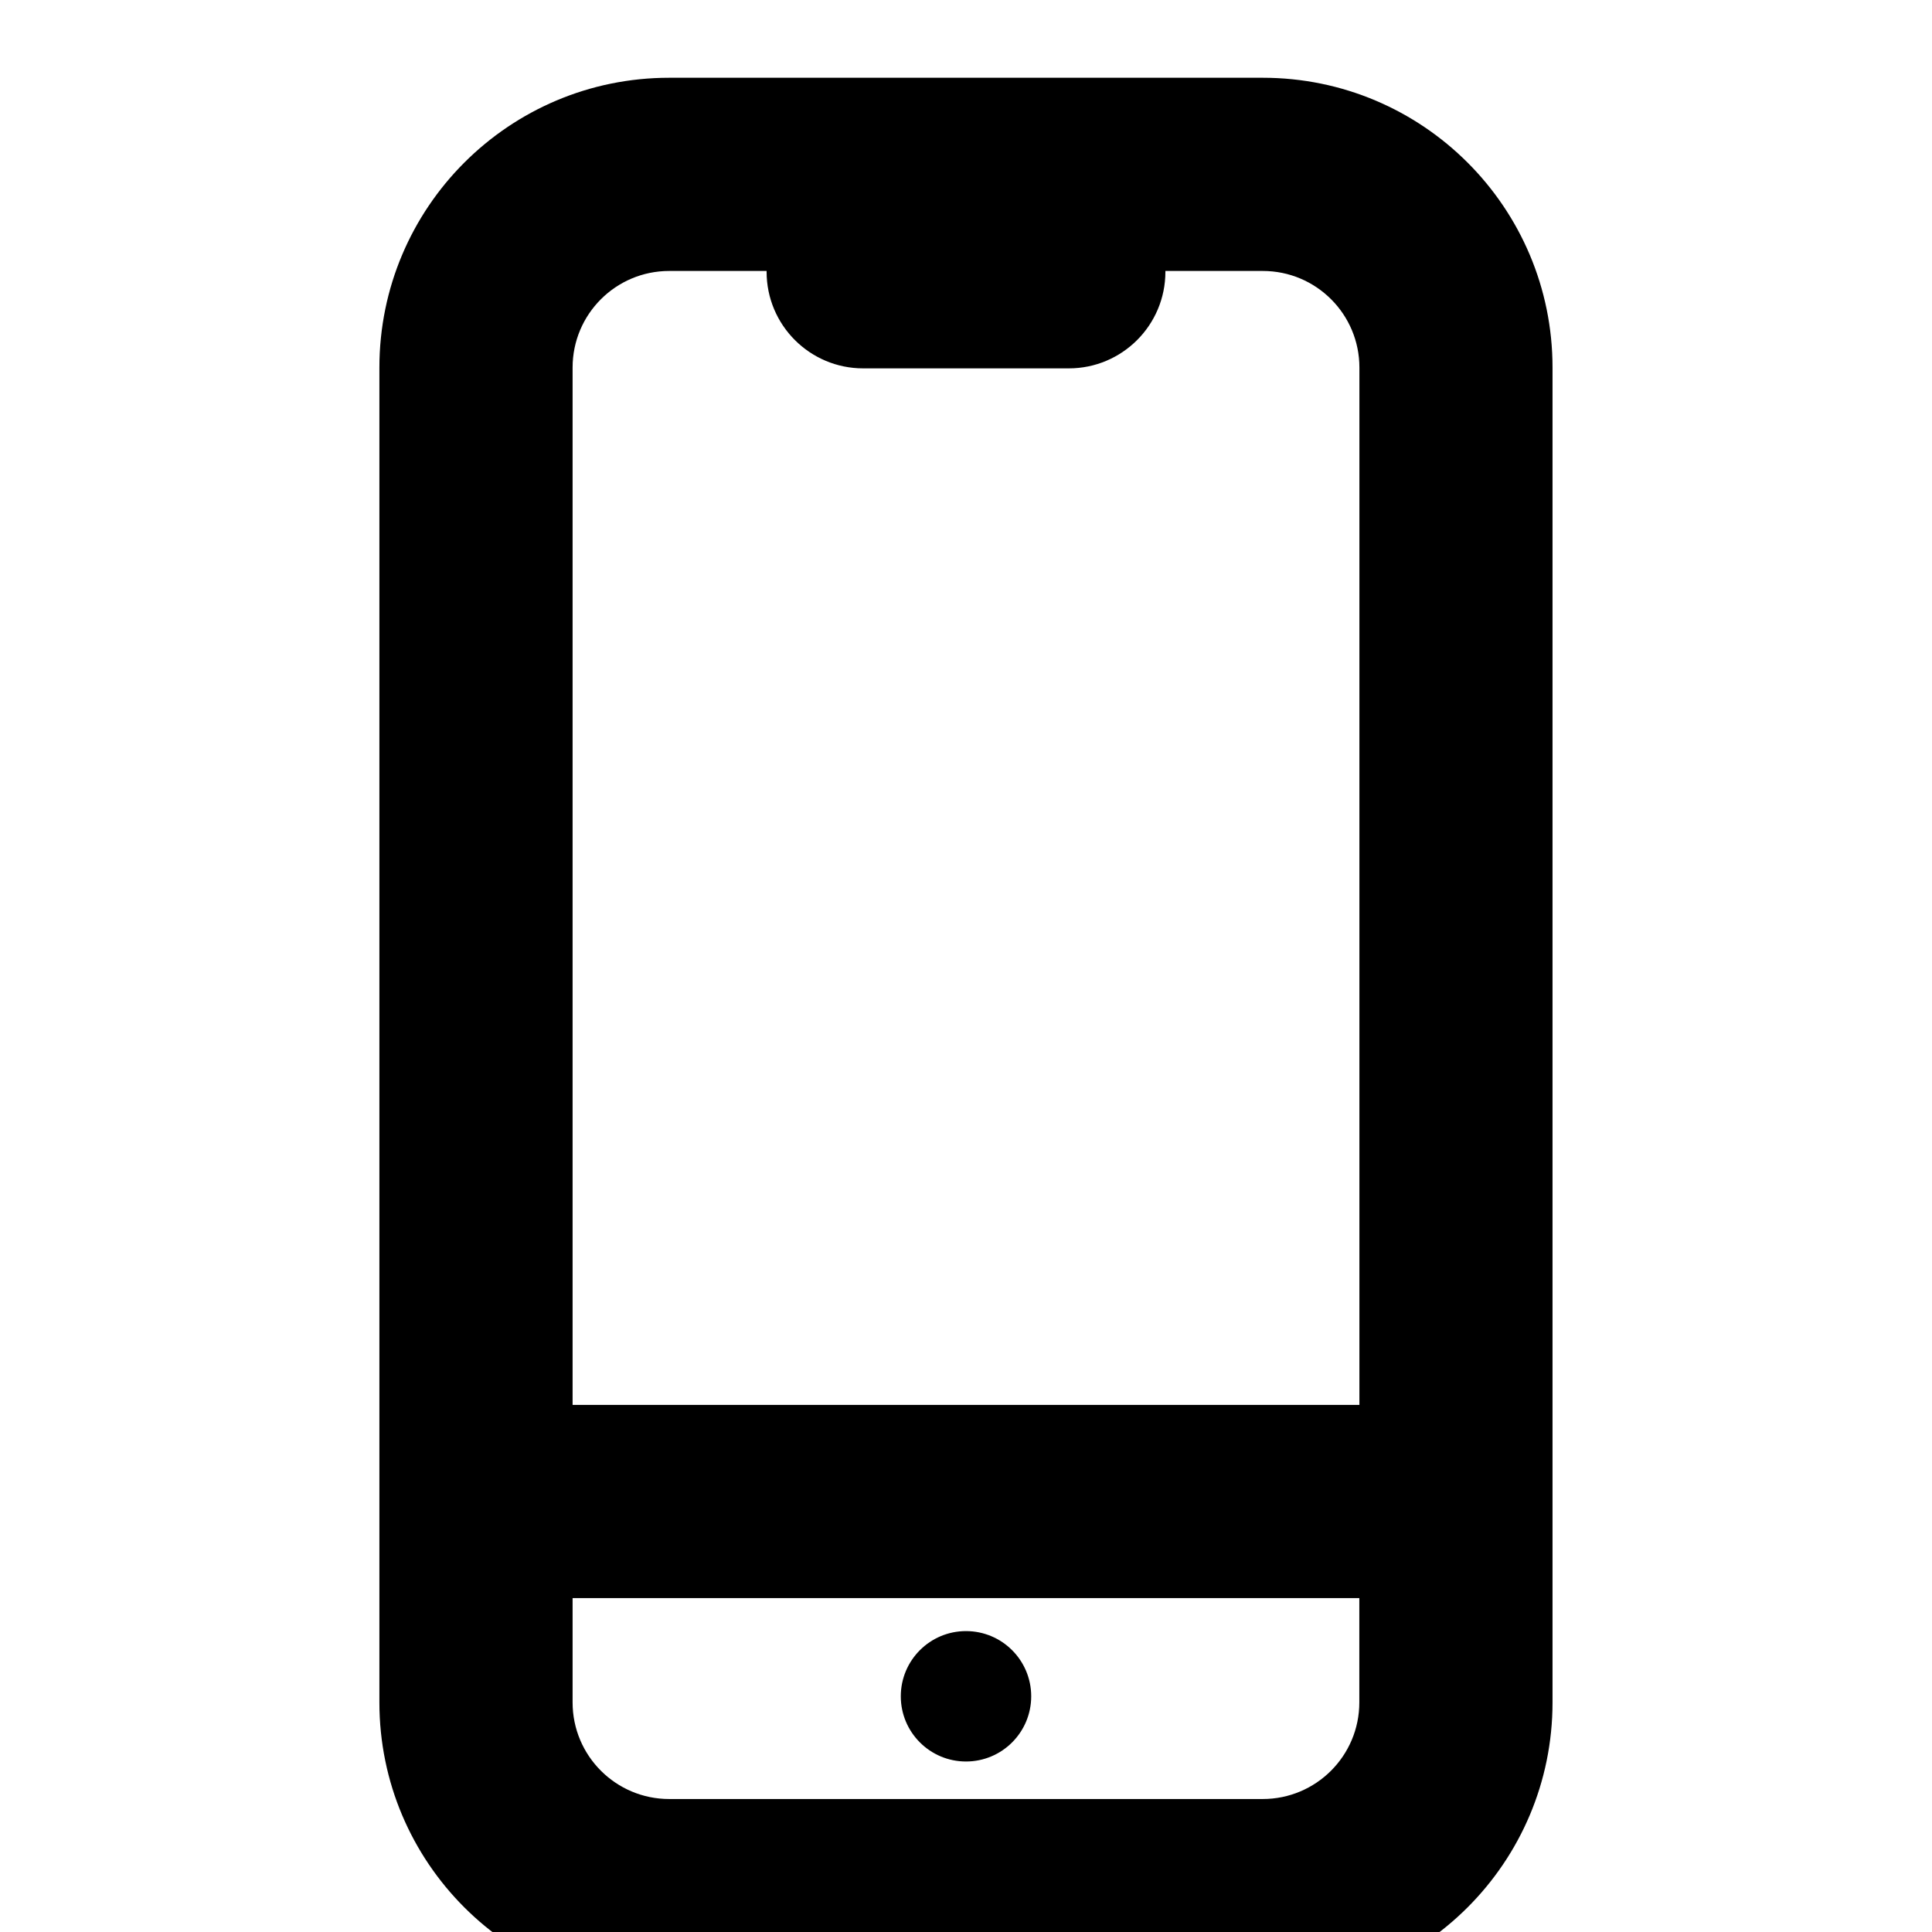
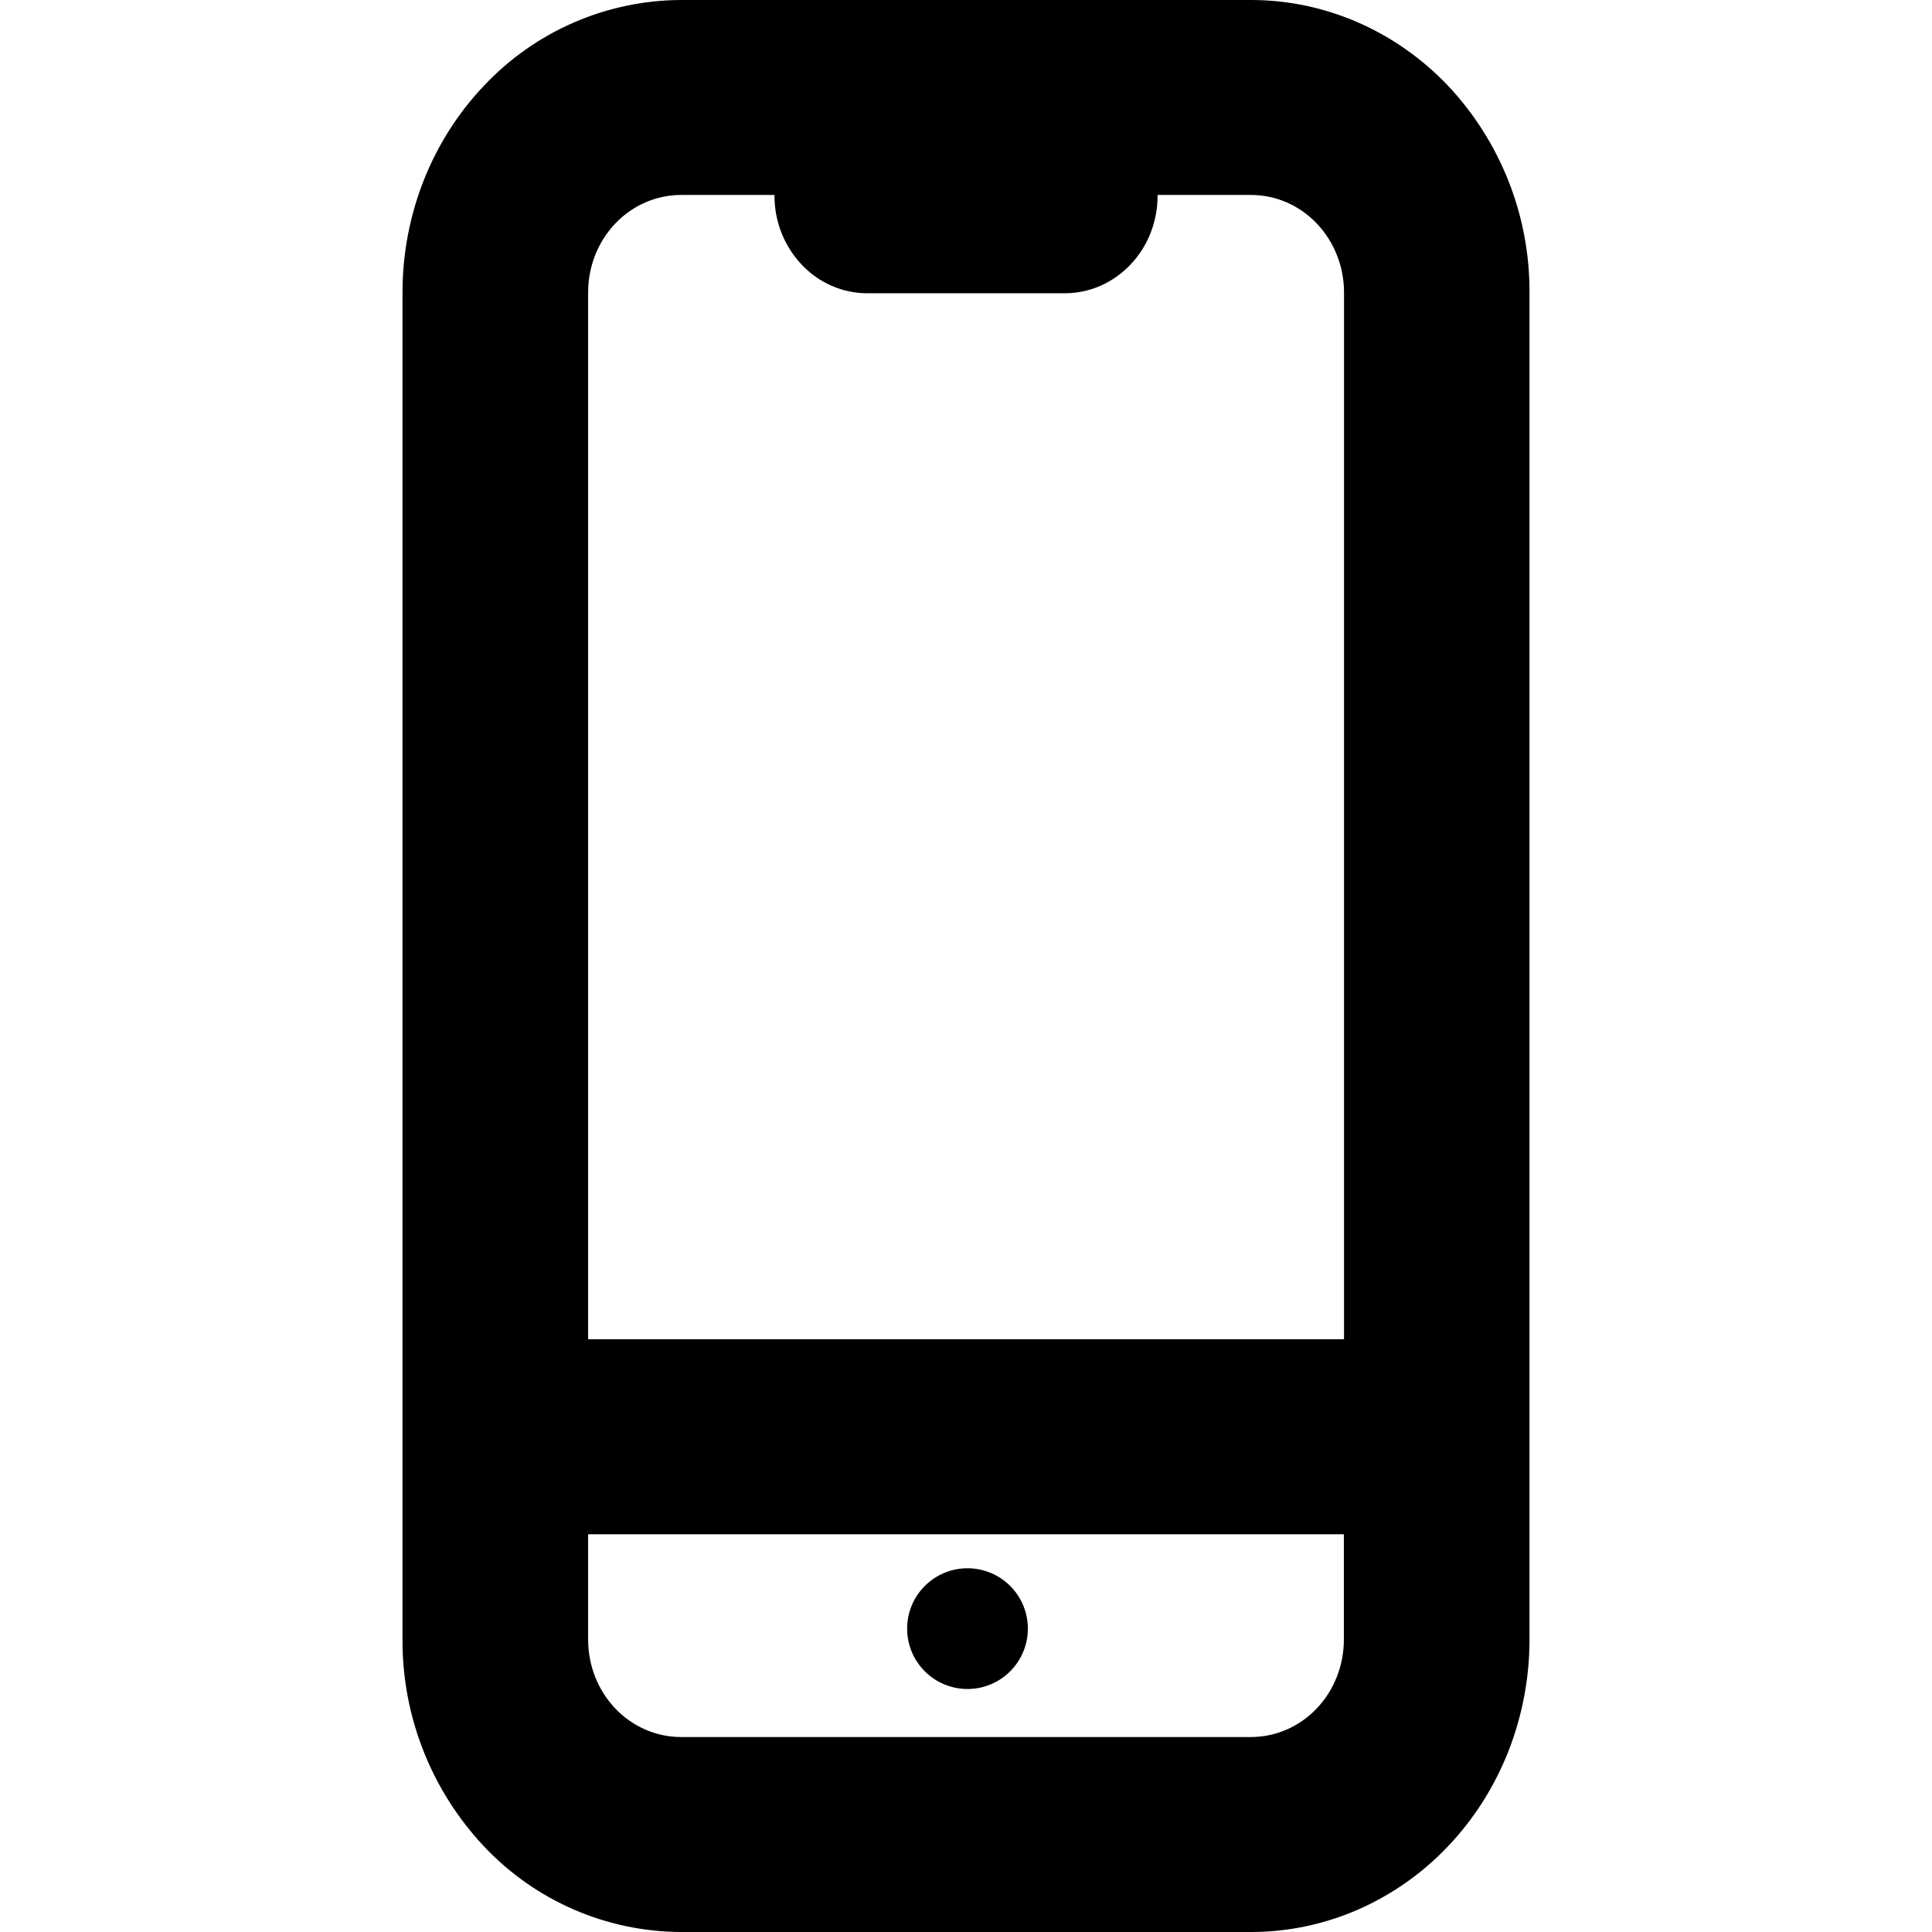
<svg xmlns="http://www.w3.org/2000/svg" viewBox="0 0 24 24">
-   <path d="M12.81 21.072a.81.81 0 1 1-1.62 0 .81.81 0 0 1 1.62 0Z" />
-   <path fill-rule="evenodd" d="M8.313.966a3.6 3.6 0 0 0-3.6 3.6v16.582a3.6 3.6 0 0 0 3.6 3.6h7.373a3.6 3.6 0 0 0 3.6-3.6V4.566a3.6 3.6 0 0 0-3.6-3.6H8.314Zm-1.2 3.6a1.2 1.2 0 0 1 1.2-1.2h1.21v.01a1.2 1.2 0 0 0 1.2 1.2h2.554a1.2 1.2 0 0 0 1.2-1.2v-.01h1.21a1.2 1.2 0 0 1 1.2 1.2v12.886H7.113V4.566Zm0 15.286v1.296a1.2 1.2 0 0 0 1.2 1.2h7.373a1.2 1.2 0 0 0 1.2-1.2v-1.296H7.114Z" clip-rule="evenodd" />
+   <path fill-rule="evenodd" d="M6.013 1.064A3.376 3.376 0 0 1 8.458 0h7.083c.918 0 1.797.383 2.446 1.064A3.728 3.728 0 0 1 19 3.633v16.734c0 .477-.09.95-.263 1.39-.174.441-.429.842-.75 1.179a3.452 3.452 0 0 1-1.122.788c-.42.182-.87.276-1.323.276H8.457a3.376 3.376 0 0 1-2.445-1.064A3.728 3.728 0 0 1 5 20.367V3.633c0-.964.364-1.888 1.013-2.569Zm1.38 2.106a1.264 1.264 0 0 0-.087.463v13.004h9.39V3.633c0-.159-.03-.317-.088-.463a1.219 1.219 0 0 0-.25-.393 1.152 1.152 0 0 0-.374-.263c-.14-.06-.29-.092-.441-.092H14.38v.01c0 .321-.121.63-.338.856-.216.228-.509.355-.815.355h-2.453c-.306 0-.6-.127-.815-.355a1.243 1.243 0 0 1-.338-.856v-.01H8.458c-.15 0-.3.031-.44.092s-.268.15-.375.263a1.217 1.217 0 0 0-.25.393Zm-.087 17.197v-1.308h9.388v1.308c0 .321-.121.63-.337.856-.216.227-.51.355-.816.355H8.458c-.15 0-.3-.031-.44-.092s-.268-.15-.375-.263a1.215 1.215 0 0 1-.25-.393 1.264 1.264 0 0 1-.087-.463Zm5.224.413a.75.75 0 1 0-1.06-1.06.75.75 0 0 0 1.06 1.06Z" clip-rule="evenodd" />
</svg>
